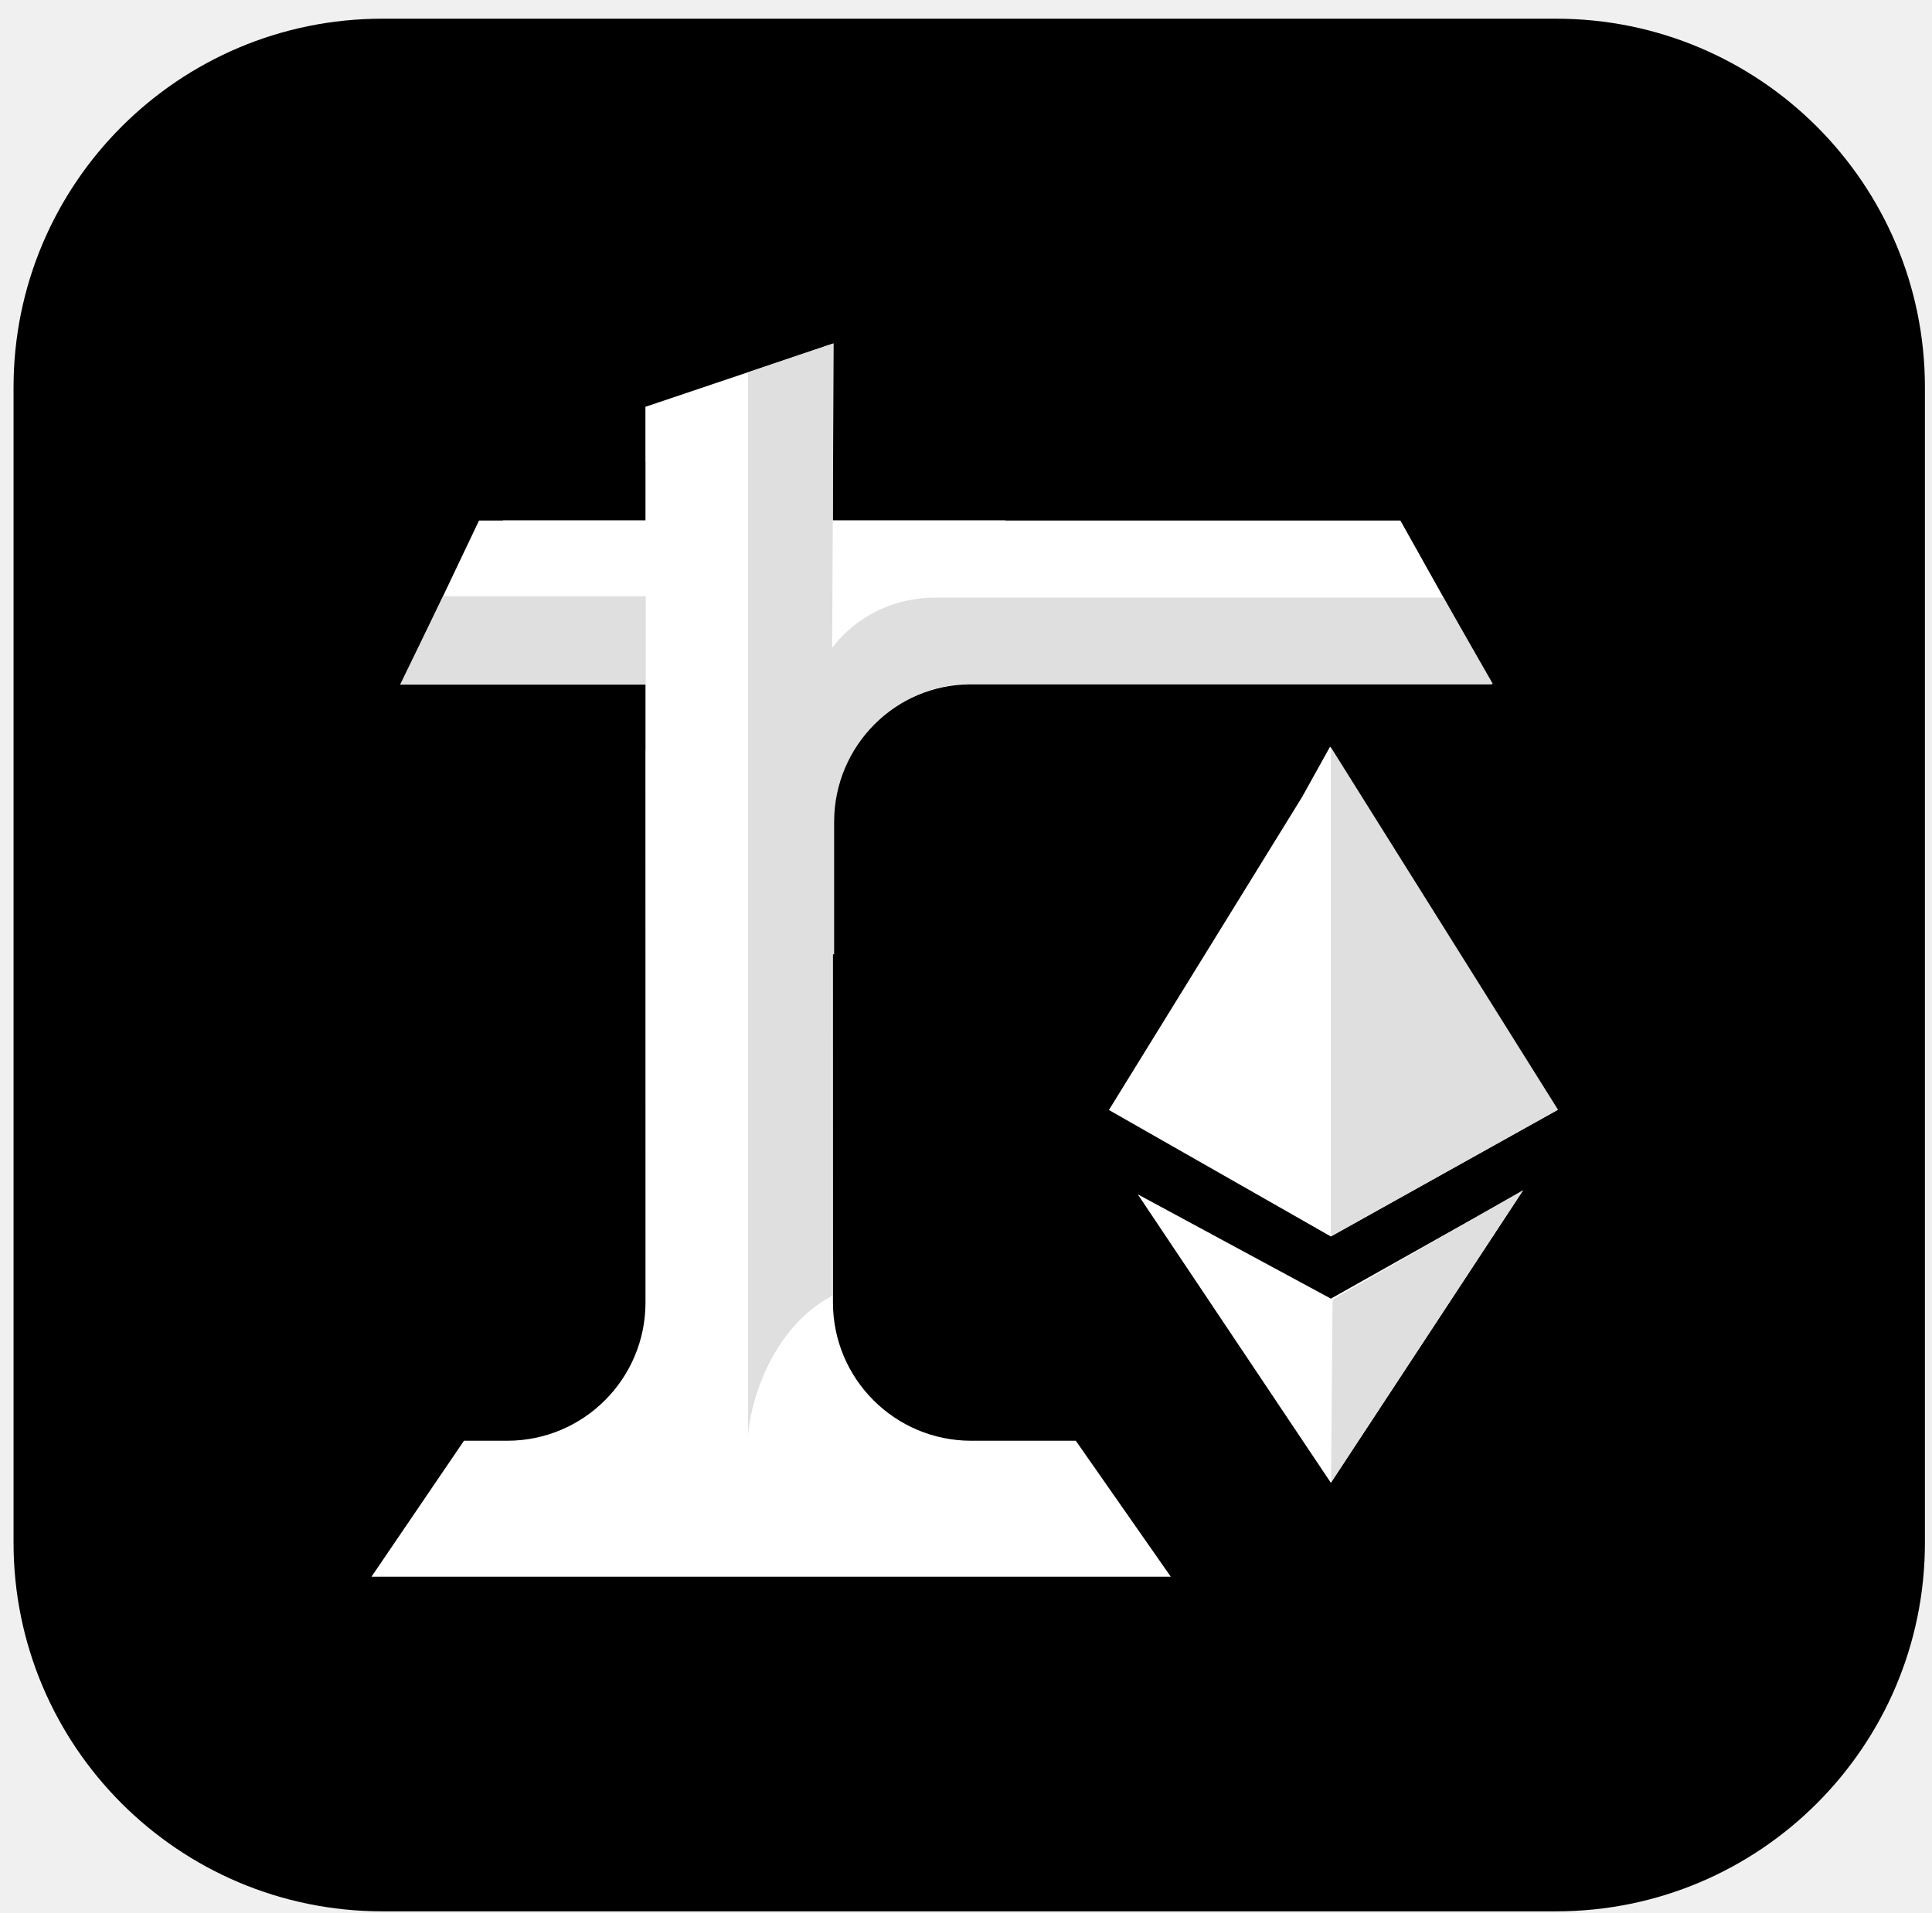
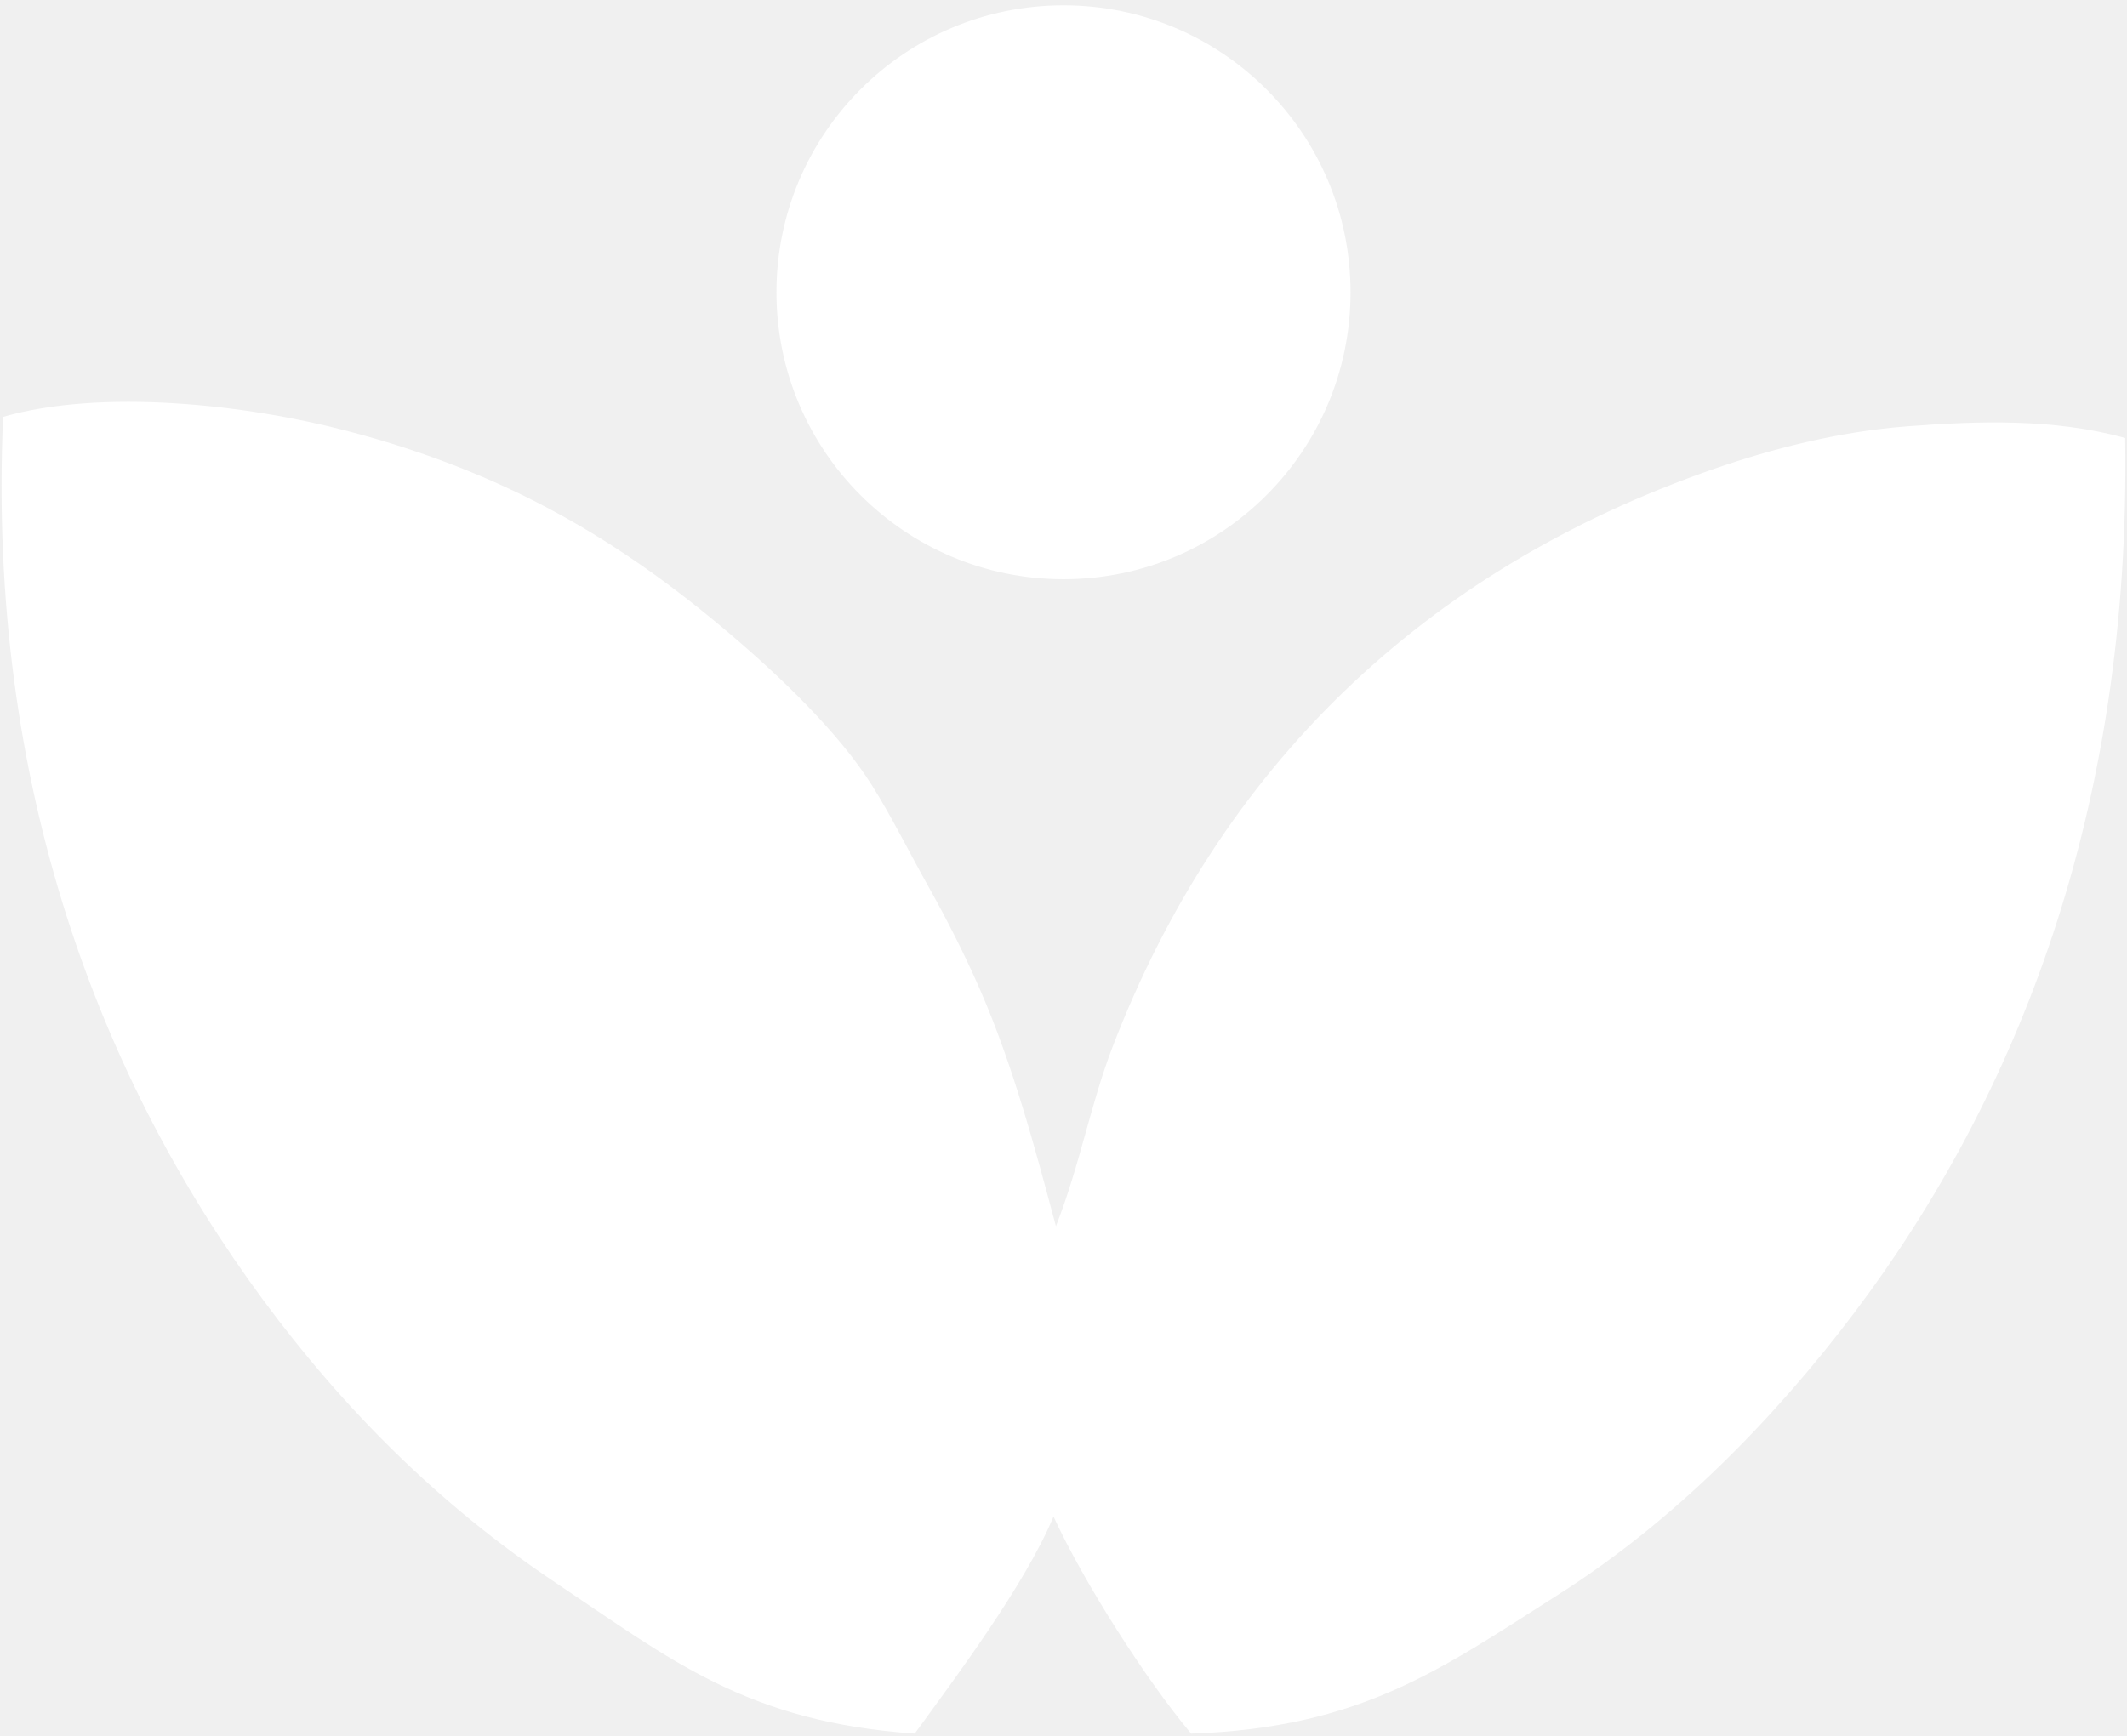
- <svg xmlns="http://www.w3.org/2000/svg" width="103" height="102" viewBox="0 0 103 102" fill="none">
-   <rect x="0.722" y="0.997" width="101.901" height="100.925" rx="19.661" fill="black" />
-   <path d="M69.415 42.505L70.912 39.812L72.544 42.505L83.024 59.191L70.953 65.936L59.119 59.191L69.415 42.505Z" fill="white" />
-   <path d="M70.953 69.25L60.658 63.688L70.953 79.072L81.184 63.498L70.953 69.25Z" fill="white" />
-   <path d="M70.953 65.926V41.853V39.85L83.063 59.178L70.953 65.926Z" fill="#DFDFDF" />
-   <path d="M70.962 79.05L71.041 69.297L81.206 63.463L70.962 79.05Z" fill="#DFDFDF" />
-   <path d="M34.409 21.693V24.613H34.413L34.412 27.747H26.809L26.809 27.757H25.538L21.384 36.491H34.413V39.972H34.409L34.413 69.455C34.413 73.527 31.113 76.828 27.041 76.828H24.735L19.806 84.077H62.417L57.354 76.828H51.779C47.708 76.828 44.407 73.527 44.407 69.455L44.402 43.665C44.507 39.708 47.73 36.527 51.705 36.491H79.548L74.658 27.757H53.602L53.602 27.747L44.399 27.747L44.399 24.613H44.402V18.325L34.409 21.693Z" fill="white" />
-   <path d="M39.882 19.852V76.55C39.973 74.964 41.047 70.855 44.365 69.103V50.867L44.47 50.9V43.831C44.47 39.759 47.771 36.458 51.843 36.458H79.581L76.951 31.866H49.908C46.129 31.866 44.365 34.556 44.365 34.556L44.444 18.307L39.882 19.852Z" fill="#DFDFDF" />
-   <path d="M23.622 31.793L21.329 36.508H34.425V31.793H23.622Z" fill="#DFDFDF" />
+ <svg xmlns="http://www.w3.org/2000/svg" width="392" height="320" viewBox="0 0 392 320" fill="none">
+   <path fill-rule="evenodd" clip-rule="evenodd" d="M194.6 226.06C199.05 214.7 200.98 203.55 205.04 193C224.77 141.67 262.16 105.07 315.97 86.41C326.43 82.79 338.76 79.55 351.64 78.58C364.34 77.62 378.52 77.09 391.66 80.75C392.76 149.19 371.81 202.18 341.63 242.15C327.02 261.5 308.72 280.27 287.25 293.92C265.68 307.64 250.87 318.53 219.52 319.59C211.32 309.81 199.82 291.89 194.16 279.57C188.85 292.25 176.15 309.18 168.58 319.59C137.68 317.44 123.73 306.03 102.37 291.75C80.86 277.36 63.32 259.74 48.43 239.55C18.83 199.42 -2.43 145.4 0.57 76.85C18.7 71.64 45.16 74.49 64.09 79.47C93.52 87.21 114.35 99.71 134.57 116.89C143.87 124.79 154.54 135.02 160.67 144.73C164.29 150.46 167.53 157.06 171.11 163.44C174.54 169.57 177.84 176.05 180.68 182.58C186.68 196.38 190.68 211.35 194.61 226.08L194.6 226.06Z" fill="white" />
+   <path d="M196 106.78C225.216 106.78 248.9 83.096 248.9 53.88C248.9 24.664 225.216 0.98 196 0.98C166.784 0.98 143.1 24.664 143.1 53.88C143.1 83.096 166.784 106.78 196 106.78Z" fill="white" />
</svg>
